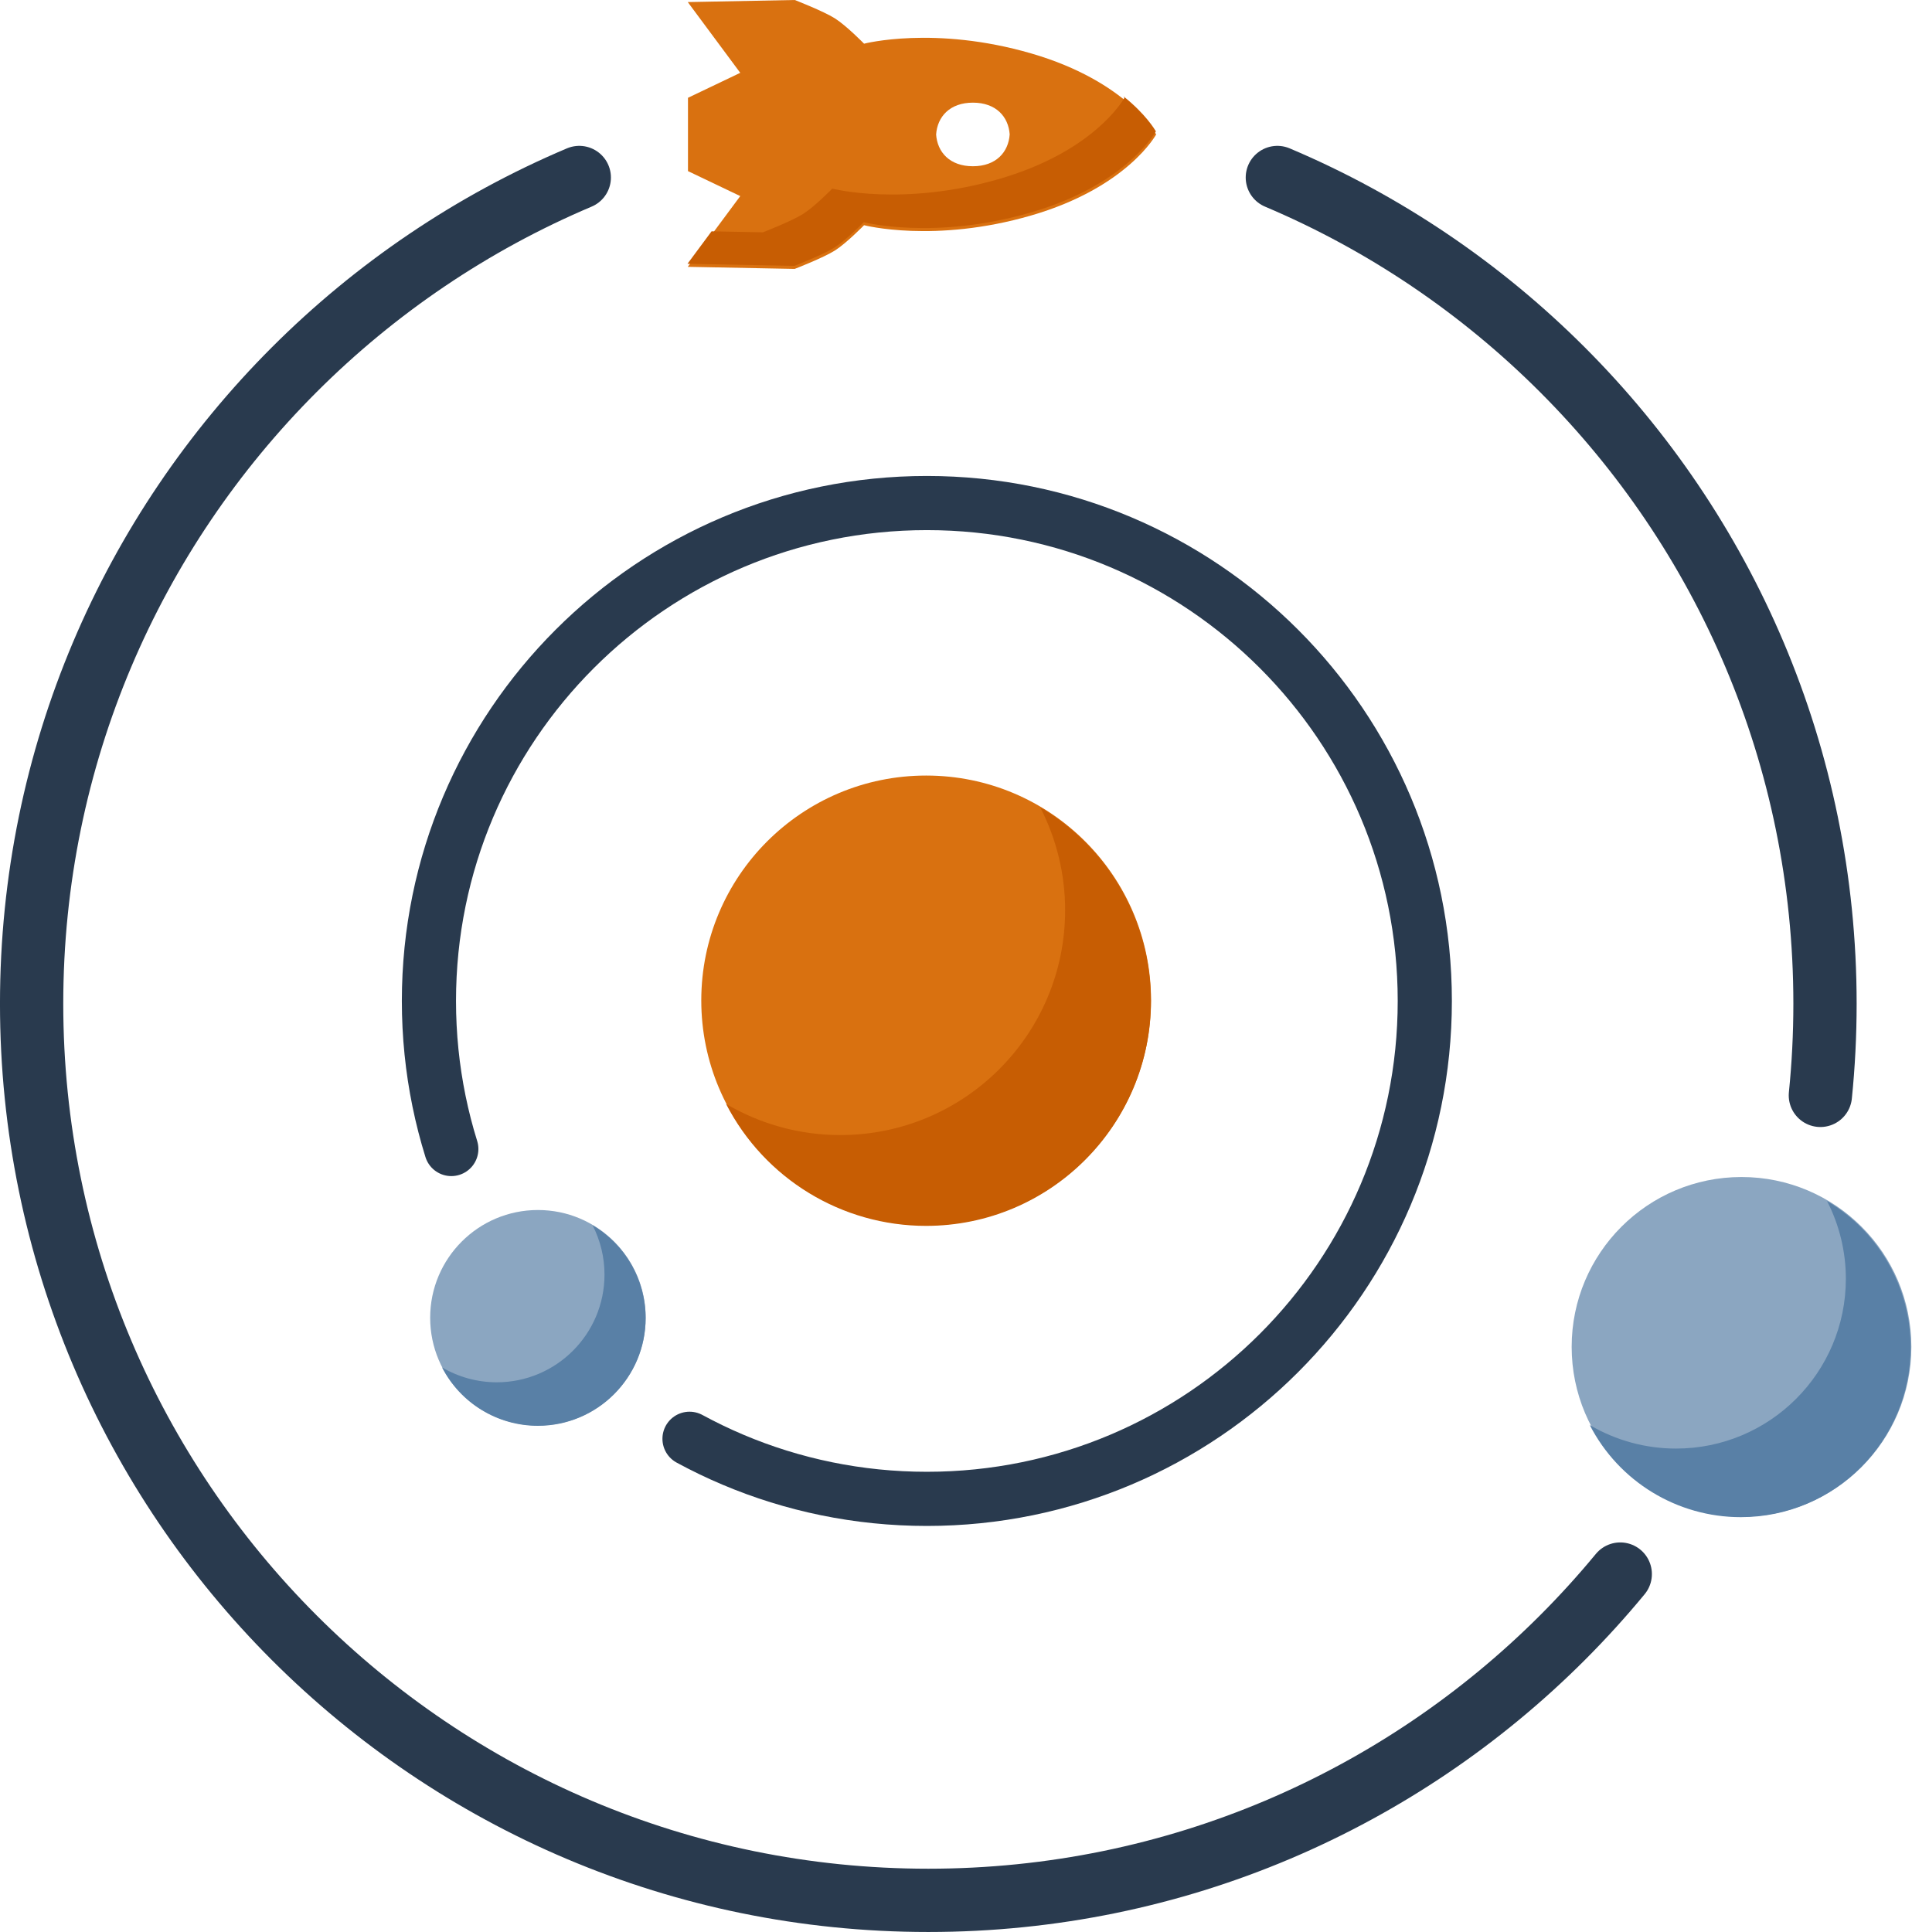
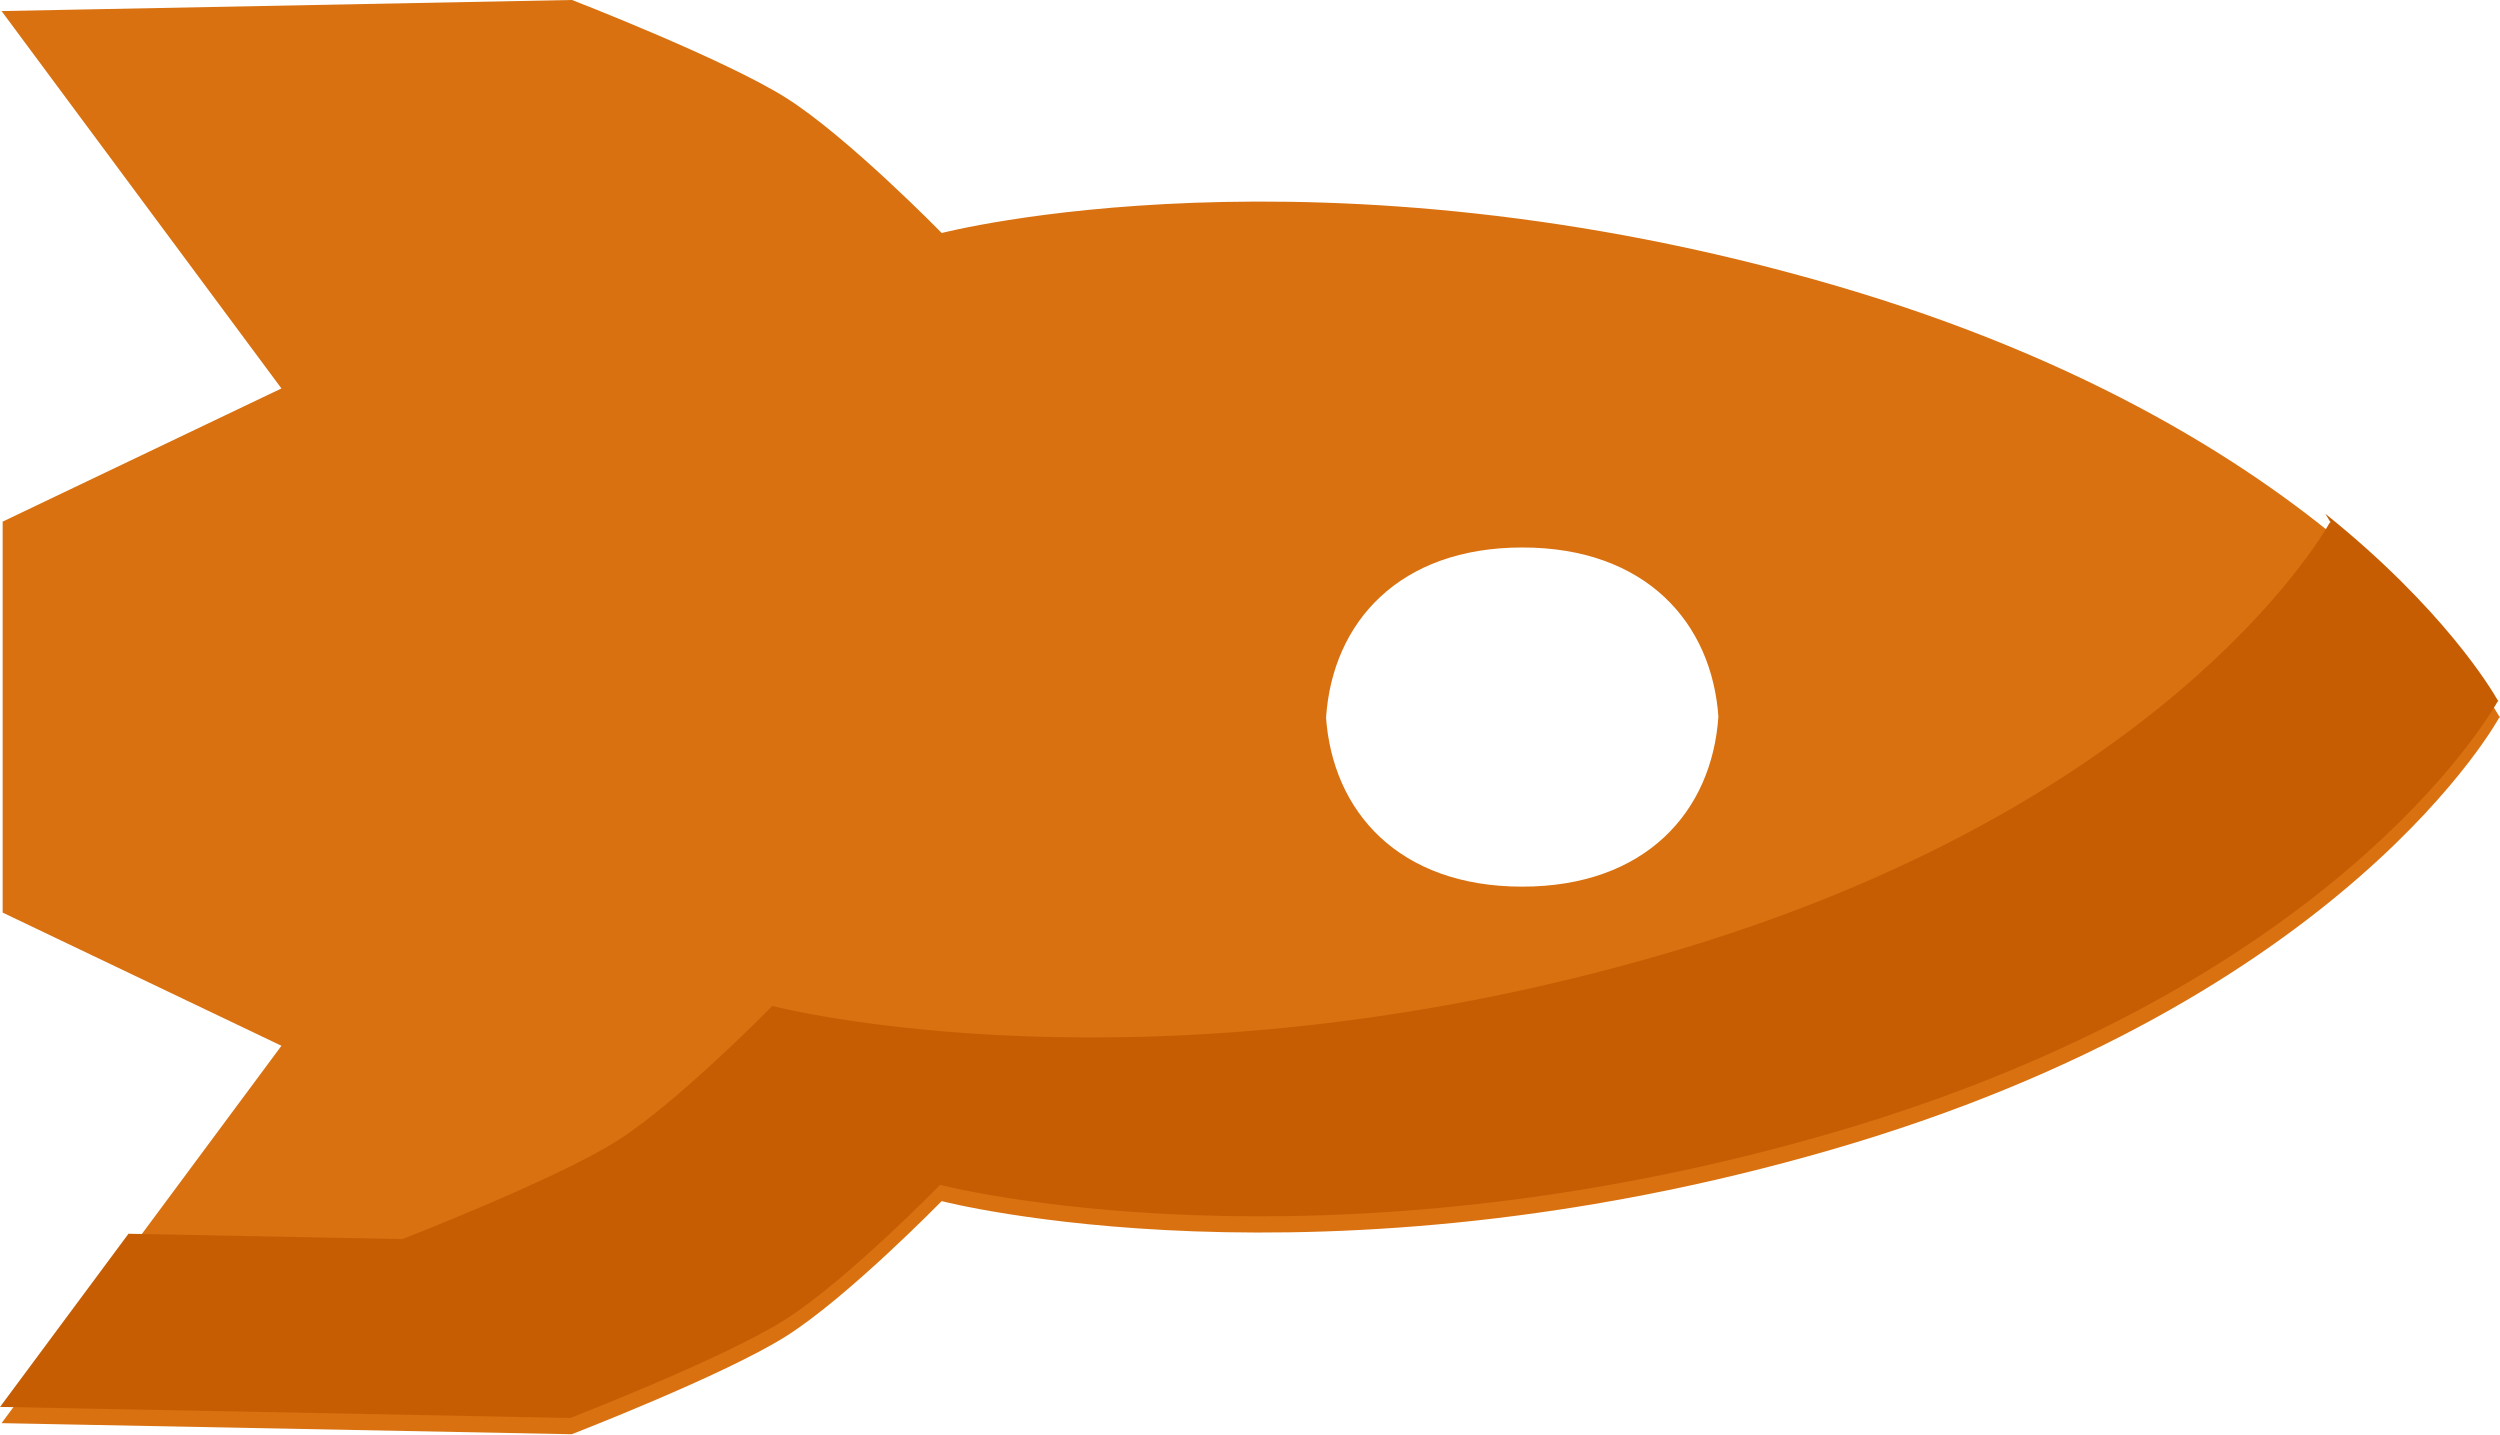
- <svg xmlns="http://www.w3.org/2000/svg" width="120.554mm" height="121.862mm" viewBox="0 0 120.554 121.862" version="1.1" id="svg1" xml:space="preserve">
+ <svg xmlns="http://www.w3.org/2000/svg" width="29.566mm" height="16.962mm" viewBox="0 0 29.566 16.962" version="1.1" id="svg1" xml:space="preserve">
  <defs id="defs1" />
-   <g id="layer1" transform="translate(-48.97849,-84.67422)">
+   <g id="layer1" transform="translate(-92.33959,-84.67421)">
    <g id="g5">
      <g id="g3">
        <path id="path1" style="fill:none;stroke:#293a4e;stroke-width:3.991;stroke-linecap:round" d="m 151.172,183.959 c -1.153,1.397 -2.371,2.737 -3.65,4.016 -10.235,10.235 -24.374,16.565 -39.992,16.565 -31.235,0 -56.557,-25.321 -56.557,-56.557 -10e-7,-15.618 6.33,-29.757 16.565,-39.992 5.117,-5.117 11.211,-9.259 17.977,-12.121 m 44.029,0 c 6.766,2.862 12.86,7.003 17.977,12.121 10.235,10.235 16.565,24.374 16.565,39.992 0,1.952 -0.099,3.881 -0.292,5.783" />
        <path id="path1-2" style="fill:none;stroke:#293a4e;stroke-width:3.416;stroke-linecap:round" d="m 77.444,157.149 c -0.306,-0.983 -0.565,-1.988 -0.774,-3.01 -0.418,-2.044 -0.638,-4.161 -0.638,-6.329 0,-17.345 14.061,-31.406 31.406,-31.406 17.345,0 31.406,14.061 31.406,31.406 0,17.345 -14.061,31.406 -31.406,31.406 -4.336,0 -8.467,-0.879 -12.225,-2.468 -0.939,-0.397 -1.855,-0.839 -2.745,-1.322" />
        <g id="g2" transform="matrix(1.082088,0,0,1.082088,-13.0372,-13.35295)">
          <circle style="fill:#8ba6c1;fill-opacity:1;stroke:none;stroke-width:4.156;stroke-dasharray:none;stroke-opacity:1" id="path2" cx="158.82" cy="169.1" r="9.9" />
          <path id="path2-7-7" style="fill:#5980a6;fill-opacity:1;stroke:none;stroke-width:4.156;stroke-dasharray:none;stroke-opacity:1" d="m 163.804,160.597 a 9.9,9.9 0 0 1 1.098,4.532 9.9,9.9 0 0 1 -9.9,9.9 9.9,9.9 0 0 1 -5.026,-1.37 9.9,9.9 0 0 0 8.802,5.368 9.9,9.9 0 0 0 9.9,-9.9 9.9,9.9 0 0 0 -4.874,-8.529 z" />
        </g>
        <g id="g2-3" transform="matrix(0.6865482,0,0,0.6865482,-26.49385,52.06131)">
          <circle style="fill:#8ba6c1;fill-opacity:1;stroke:none;stroke-width:4.156;stroke-dasharray:none;stroke-opacity:1" id="path2-2" cx="159.349" cy="168.571" r="9.9" />
          <path id="path2-7-7-2" style="fill:#5980a6;fill-opacity:1;stroke:none;stroke-width:4.156;stroke-dasharray:none;stroke-opacity:1" d="m 164.367,160.067 a 9.9,9.9 0 0 1 1.098,4.532 9.9,9.9 0 0 1 -9.9,9.9 9.9,9.9 0 0 1 -5.026,-1.37 9.9,9.9 0 0 0 8.802,5.368 9.9,9.9 0 0 0 9.9,-9.9 9.9,9.9 0 0 0 -4.874,-8.529 z" />
        </g>
        <g id="g2-7" transform="matrix(1.4327,0,0,1.4327,-120.9057,-93.73549)" style="fill:#d97110;fill-opacity:1">
          <g id="g4">
-             <g id="g8">
-               <circle style="fill:#d97110;fill-opacity:1;stroke:none;stroke-width:4.156;stroke-dasharray:none;stroke-opacity:1" id="path2-6" cx="159.349" cy="168.571" r="9.9" />
-               <path id="path2-7-7-1" style="fill:#c75d03;fill-opacity:1;stroke:none;stroke-width:4.156;stroke-dasharray:none;stroke-opacity:1" d="m 164.369,160.067 a 9.9,9.9 0 0 1 1.098,4.532 9.9,9.9 0 0 1 -9.9,9.9 9.9,9.9 0 0 1 -5.026,-1.37 9.9,9.9 0 0 0 8.802,5.368 9.9,9.9 0 0 0 9.9,-9.9 9.9,9.9 0 0 0 -4.874,-8.529 z" />
-             </g>
+             <circle style="fill:#d97110;fill-opacity:1;stroke:none;stroke-width:4.156;stroke-dasharray:none;stroke-opacity:1" id="path2-6" cx="159.349" cy="168.571" r="9.9" />
+             <path id="path2-7-7-1" style="fill:#c75d03;fill-opacity:1;stroke:none;stroke-width:4.156;stroke-dasharray:none;stroke-opacity:1" d="m 164.369,160.067 a 9.9,9.9 0 0 1 1.098,4.532 9.9,9.9 0 0 1 -9.9,9.9 9.9,9.9 0 0 1 -5.026,-1.37 9.9,9.9 0 0 0 8.802,5.368 9.9,9.9 0 0 0 9.9,-9.9 9.9,9.9 0 0 0 -4.874,-8.529 z" />
          </g>
        </g>
      </g>
      <g id="g6">
        <g id="g7">
          <path id="path5" style="fill:#d97110;fill-opacity:1;stroke-width:3.309;stroke-opacity:0" d="m 99.101,84.674 -6.743,0.131 3.31,4.463 -3.297,1.575 v 2.319 h 15.651 c 0.075,-1.128 0.864,-2.013 2.321,-2.013 1.456,1.46e-4 2.245,0.885 2.32,2.013 h 9.242 c 0,0 -1.795,-3.349 -7.889,-5.119 -6.095,-1.771 -10.539,-0.613 -10.539,-0.613 0,0 -1.113,-1.139 -1.842,-1.599 -0.729,-0.459 -2.533,-1.158 -2.533,-1.158 z m -6.73,8.474 v 2.319 l 3.297,1.575 -3.31,4.463 6.743,0.131 c 0,0 1.804,-0.698 2.533,-1.158 0.729,-0.459 1.842,-1.599 1.842,-1.599 0,0 4.445,1.158 10.539,-0.613 6.095,-1.771 7.889,-5.119 7.889,-5.119 h -9.242 c -0.075,1.128 -0.864,2.013 -2.32,2.013 -1.457,6.8e-5 -2.246,-0.885 -2.321,-2.013 z" />
          <path id="rect2" style="fill:#c75d03;fill-opacity:1;stroke-width:3.309;stroke-opacity:0" d="m 119.841,90.752 c 0.026,0.041 0.043,0.071 0.052,0.087 h 0.008 c 0,0 -0.001,0.002 -0.004,0.007 0.003,0.005 0.004,0.008 0.004,0.008 h -0.008 c -0.138,0.243 -2.023,3.403 -7.881,5.105 -6.095,1.771 -10.539,0.612 -10.539,0.612 0,0 -1.113,1.139 -1.842,1.599 -0.729,0.459 -2.533,1.158 -2.533,1.158 l -3.239,-0.063 -1.519,2.048 6.743,0.131 c 0,0 1.804,-0.698 2.533,-1.158 0.729,-0.459 1.842,-1.599 1.842,-1.599 0,0 4.445,1.158 10.539,-0.612 5.858,-1.702 7.743,-4.861 7.881,-5.105 h 0.008 c 0,0 -0.001,-0.003 -0.004,-0.008 0.003,-0.005 0.004,-0.007 0.004,-0.007 h -0.008 c -0.073,-0.129 -0.641,-1.083 -2.037,-2.204 z" />
        </g>
      </g>
    </g>
  </g>
</svg>
